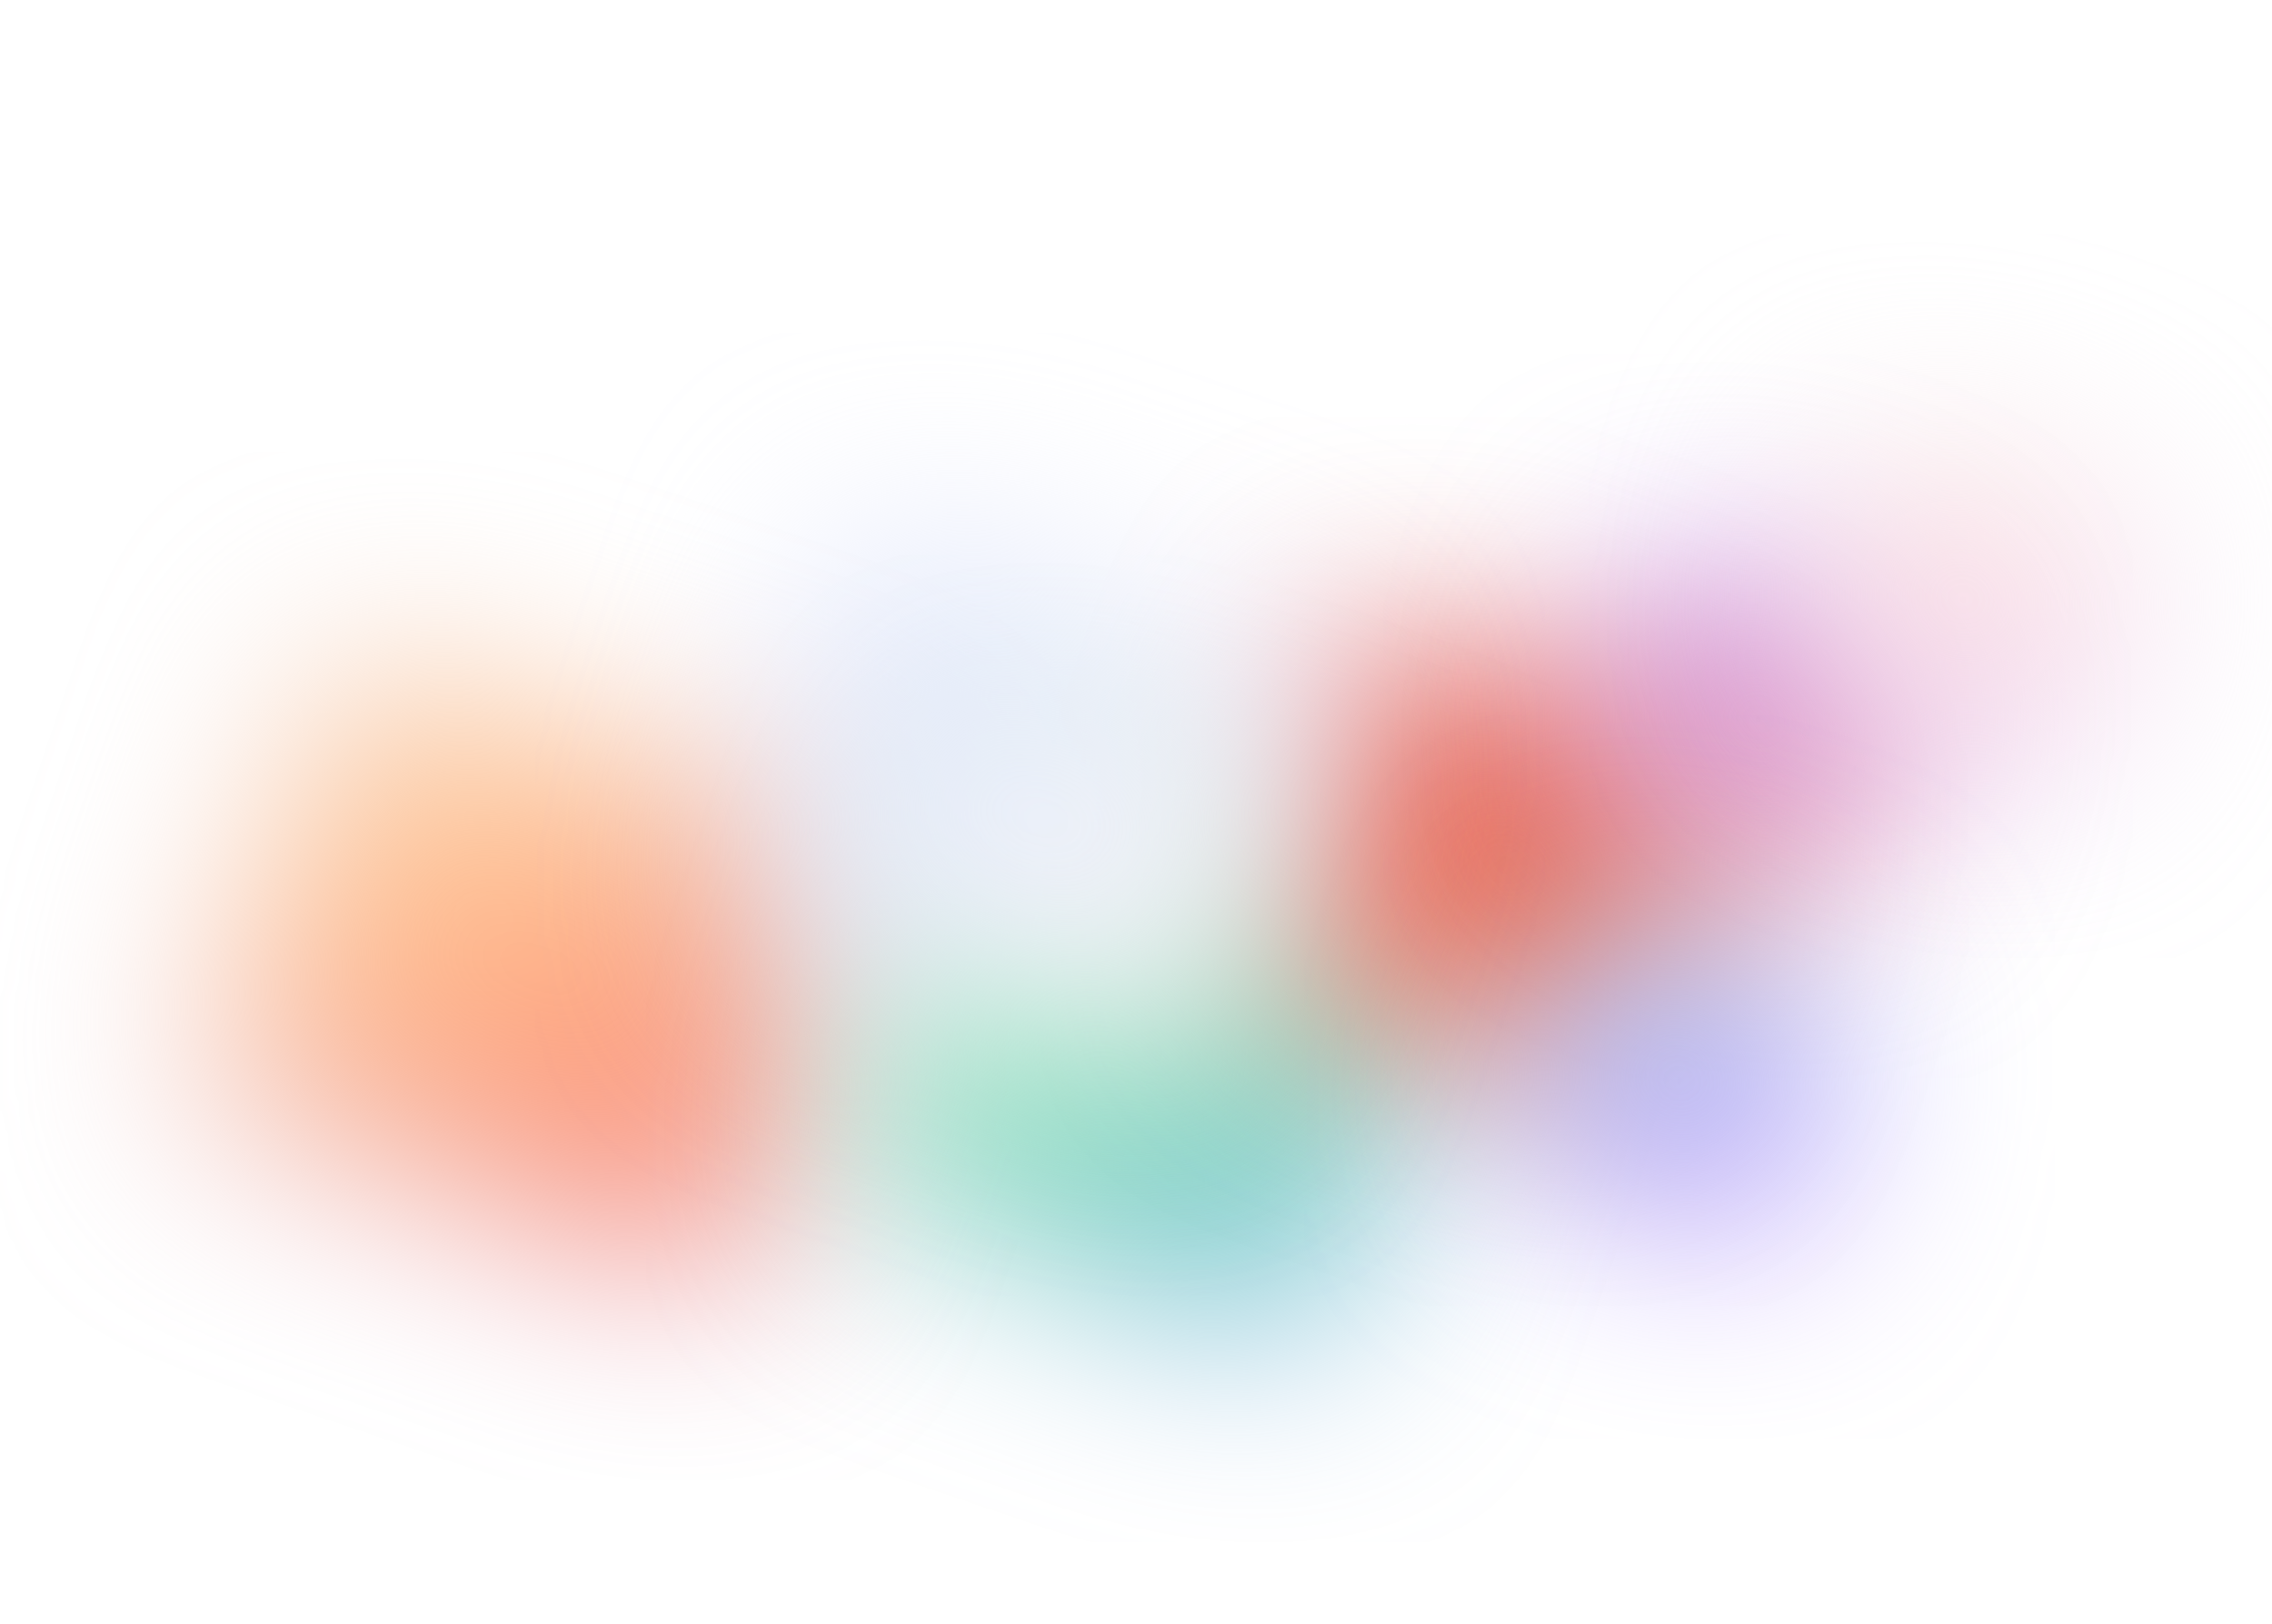
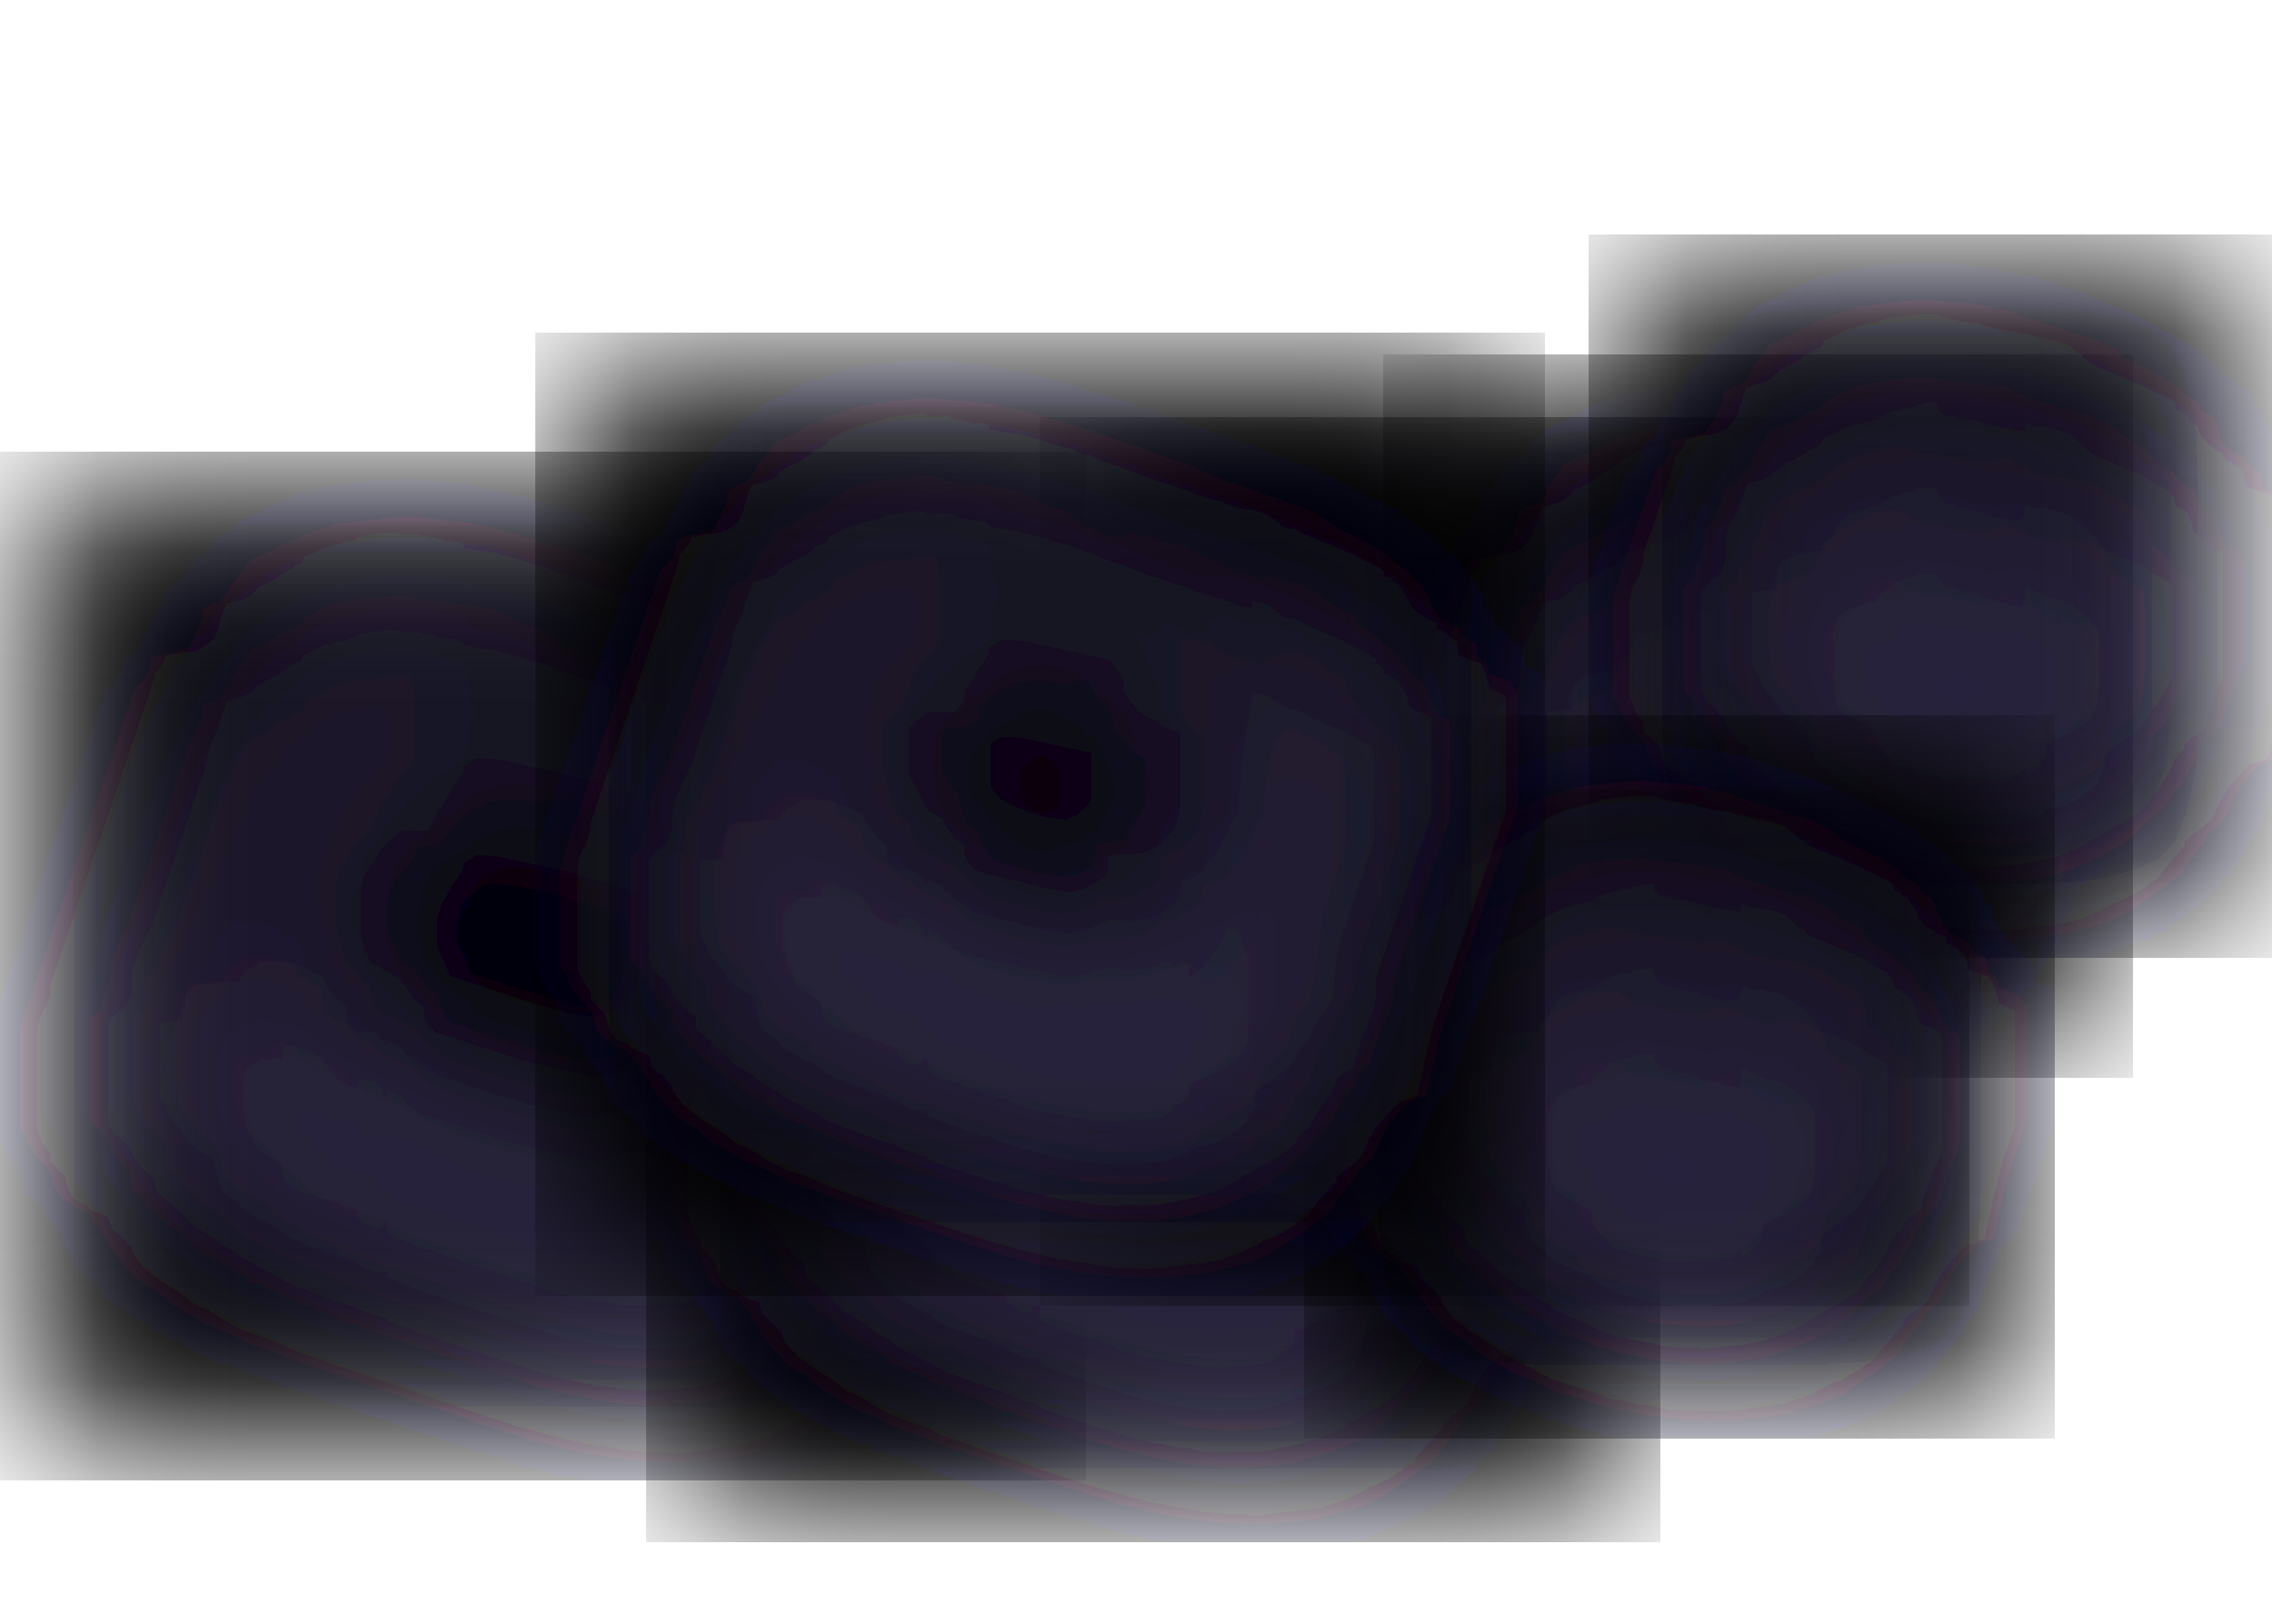
<svg xmlns="http://www.w3.org/2000/svg" width="1318" height="942" viewBox="0 0 1318 942" fill="none">
  <g filter="url(#filter0_df_2_343)">
    <rect x="203.034" y="382.05" width="323.953" height="266.333" rx="10" transform="rotate(18.7515 203.034 382.05)" fill="url(#paint0_linear_2_343)" />
  </g>
  <g filter="url(#filter1_df_2_343)">
    <rect x="576.874" y="442.482" width="280.865" height="255.034" rx="10" transform="rotate(18.7515 576.874 442.482)" fill="url(#paint1_linear_2_343)" />
  </g>
  <g filter="url(#filter2_df_2_343)">
    <rect x="790.293" y="362.371" width="244.959" height="207.417" rx="10" transform="rotate(18.7515 790.293 362.371)" fill="url(#paint2_linear_2_343)" />
  </g>
  <g filter="url(#filter3_df_2_343)">
    <rect x="966.189" y="325.774" width="159.583" height="135.195" rx="10" transform="rotate(18.7515 966.189 325.774)" fill="url(#paint3_linear_2_343)" />
  </g>
  <g filter="url(#filter4_df_2_343)">
    <rect x="1085.04" y="256.172" width="159.583" height="135.195" rx="10" transform="rotate(18.7515 1085.04 256.172)" fill="url(#paint4_linear_2_343)" />
  </g>
  <g filter="url(#filter5_df_2_343)">
    <rect x="920.363" y="535.226" width="159.583" height="135.195" rx="10" transform="rotate(18.7515 920.363 535.226)" fill="url(#paint5_linear_2_343)" />
  </g>
  <g filter="url(#filter6_df_2_343)">
    <rect x="507.8" y="313.346" width="283.259" height="239.7" rx="10" transform="rotate(18.7515 507.8 313.346)" fill="url(#paint6_linear_2_343)" />
  </g>
  <defs>
-     <filter id="filter0_df_2_343" x="-2.582" y="262.05" width="632.375" height="596.336" filterUnits="userSpaceOnUse" color-interpolation-filters="sRGB">
-       <feFlood flood-opacity="0" result="BackgroundImageFix" />
+     <filter id="filter0_df_2_343" x="-2.582" y="262.05" width="632.375" height="596.336" filterUnits="userSpaceOnUse" colorInterpolationFilters="sRGB">
+       <feFlood floodOpacity="0" result="BackgroundImageFix" />
      <feColorMatrix in="SourceAlpha" type="matrix" values="0 0 0 0 0 0 0 0 0 0 0 0 0 0 0 0 0 0 127 0" result="hardAlpha" />
      <feOffset dy="4" />
      <feGaussianBlur stdDeviation="10" />
      <feColorMatrix type="matrix" values="0 0 0 0 0.482 0 0 0 0 0.38 0 0 0 0 1 0 0 0 1 0" />
      <feBlend mode="normal" in2="BackgroundImageFix" result="effect1_dropShadow_2_343" />
      <feBlend mode="normal" in="SourceGraphic" in2="effect1_dropShadow_2_343" result="shape" />
      <feGaussianBlur stdDeviation="60" result="effect2_foregroundBlur_2_343" />
    </filter>
-     <filter id="filter1_df_2_343" x="374.889" y="322.482" width="587.942" height="571.786" filterUnits="userSpaceOnUse" color-interpolation-filters="sRGB">
-       <feFlood flood-opacity="0" result="BackgroundImageFix" />
+     <filter id="filter1_df_2_343" x="374.889" y="322.482" width="587.942" height="571.786" filterUnits="userSpaceOnUse" colorInterpolationFilters="sRGB">
+       <feFlood floodOpacity="0" result="BackgroundImageFix" />
      <feColorMatrix in="SourceAlpha" type="matrix" values="0 0 0 0 0 0 0 0 0 0 0 0 0 0 0 0 0 0 127 0" result="hardAlpha" />
      <feOffset dy="4" />
      <feGaussianBlur stdDeviation="10" />
      <feColorMatrix type="matrix" values="0 0 0 0 0.482 0 0 0 0 0.38 0 0 0 0 1 0 0 0 1 0" />
      <feBlend mode="normal" in2="BackgroundImageFix" result="effect1_dropShadow_2_343" />
      <feBlend mode="normal" in="SourceGraphic" in2="effect1_dropShadow_2_343" result="shape" />
      <feGaussianBlur stdDeviation="60" result="effect2_foregroundBlur_2_343" />
    </filter>
-     <filter id="filter2_df_2_343" x="603.616" y="242.371" width="538.635" height="515.154" filterUnits="userSpaceOnUse" color-interpolation-filters="sRGB">
-       <feFlood flood-opacity="0" result="BackgroundImageFix" />
+     <filter id="filter2_df_2_343" x="603.616" y="242.371" width="538.635" height="515.154" filterUnits="userSpaceOnUse" colorInterpolationFilters="sRGB">
+       <feFlood floodOpacity="0" result="BackgroundImageFix" />
      <feColorMatrix in="SourceAlpha" type="matrix" values="0 0 0 0 0 0 0 0 0 0 0 0 0 0 0 0 0 0 127 0" result="hardAlpha" />
      <feOffset dy="4" />
      <feGaussianBlur stdDeviation="10" />
      <feColorMatrix type="matrix" values="0 0 0 0 0.482 0 0 0 0 0.38 0 0 0 0 1 0 0 0 1 0" />
      <feBlend mode="normal" in2="BackgroundImageFix" result="effect1_dropShadow_2_343" />
      <feBlend mode="normal" in="SourceGraphic" in2="effect1_dropShadow_2_343" result="shape" />
      <feGaussianBlur stdDeviation="60" result="effect2_foregroundBlur_2_343" />
    </filter>
-     <filter id="filter3_df_2_343" x="802.729" y="205.774" width="434.573" height="419.319" filterUnits="userSpaceOnUse" color-interpolation-filters="sRGB">
-       <feFlood flood-opacity="0" result="BackgroundImageFix" />
+     <filter id="filter3_df_2_343" x="802.729" y="205.774" width="434.573" height="419.319" filterUnits="userSpaceOnUse" colorInterpolationFilters="sRGB">
+       <feFlood floodOpacity="0" result="BackgroundImageFix" />
      <feColorMatrix in="SourceAlpha" type="matrix" values="0 0 0 0 0 0 0 0 0 0 0 0 0 0 0 0 0 0 127 0" result="hardAlpha" />
      <feOffset dy="4" />
      <feGaussianBlur stdDeviation="10" />
      <feColorMatrix type="matrix" values="0 0 0 0 0.482 0 0 0 0 0.38 0 0 0 0 1 0 0 0 1 0" />
      <feBlend mode="normal" in2="BackgroundImageFix" result="effect1_dropShadow_2_343" />
      <feBlend mode="normal" in="SourceGraphic" in2="effect1_dropShadow_2_343" result="shape" />
      <feGaussianBlur stdDeviation="60" result="effect2_foregroundBlur_2_343" />
    </filter>
-     <filter id="filter4_df_2_343" x="921.576" y="136.172" width="434.573" height="419.319" filterUnits="userSpaceOnUse" color-interpolation-filters="sRGB">
-       <feFlood flood-opacity="0" result="BackgroundImageFix" />
+     <filter id="filter4_df_2_343" x="921.576" y="136.172" width="434.573" height="419.319" filterUnits="userSpaceOnUse" colorInterpolationFilters="sRGB">
+       <feFlood floodOpacity="0" result="BackgroundImageFix" />
      <feColorMatrix in="SourceAlpha" type="matrix" values="0 0 0 0 0 0 0 0 0 0 0 0 0 0 0 0 0 0 127 0" result="hardAlpha" />
      <feOffset dy="4" />
      <feGaussianBlur stdDeviation="10" />
      <feColorMatrix type="matrix" values="0 0 0 0 0.482 0 0 0 0 0.38 0 0 0 0 1 0 0 0 1 0" />
      <feBlend mode="normal" in2="BackgroundImageFix" result="effect1_dropShadow_2_343" />
      <feBlend mode="normal" in="SourceGraphic" in2="effect1_dropShadow_2_343" result="shape" />
      <feGaussianBlur stdDeviation="60" result="effect2_foregroundBlur_2_343" />
    </filter>
-     <filter id="filter5_df_2_343" x="756.903" y="415.226" width="434.573" height="419.319" filterUnits="userSpaceOnUse" color-interpolation-filters="sRGB">
-       <feFlood flood-opacity="0" result="BackgroundImageFix" />
+     <filter id="filter5_df_2_343" x="756.903" y="415.226" width="434.573" height="419.319" filterUnits="userSpaceOnUse" colorInterpolationFilters="sRGB">
+       <feFlood floodOpacity="0" result="BackgroundImageFix" />
      <feColorMatrix in="SourceAlpha" type="matrix" values="0 0 0 0 0 0 0 0 0 0 0 0 0 0 0 0 0 0 127 0" result="hardAlpha" />
      <feOffset dy="4" />
      <feGaussianBlur stdDeviation="10" />
      <feColorMatrix type="matrix" values="0 0 0 0 0.482 0 0 0 0 0.38 0 0 0 0 1 0 0 0 1 0" />
      <feBlend mode="normal" in2="BackgroundImageFix" result="effect1_dropShadow_2_343" />
      <feBlend mode="normal" in="SourceGraphic" in2="effect1_dropShadow_2_343" result="shape" />
      <feGaussianBlur stdDeviation="60" result="effect2_foregroundBlur_2_343" />
    </filter>
-     <filter id="filter6_df_2_343" x="310.745" y="193.346" width="585.279" height="558.035" filterUnits="userSpaceOnUse" color-interpolation-filters="sRGB">
-       <feFlood flood-opacity="0" result="BackgroundImageFix" />
+     <filter id="filter6_df_2_343" x="310.745" y="193.346" width="585.279" height="558.035" filterUnits="userSpaceOnUse" colorInterpolationFilters="sRGB">
+       <feFlood floodOpacity="0" result="BackgroundImageFix" />
      <feColorMatrix in="SourceAlpha" type="matrix" values="0 0 0 0 0 0 0 0 0 0 0 0 0 0 0 0 0 0 127 0" result="hardAlpha" />
      <feOffset dy="4" />
      <feGaussianBlur stdDeviation="10" />
      <feColorMatrix type="matrix" values="0 0 0 0 0.482 0 0 0 0 0.38 0 0 0 0 1 0 0 0 1 0" />
      <feBlend mode="normal" in2="BackgroundImageFix" result="effect1_dropShadow_2_343" />
      <feBlend mode="normal" in="SourceGraphic" in2="effect1_dropShadow_2_343" result="shape" />
      <feGaussianBlur stdDeviation="60" result="effect2_foregroundBlur_2_343" />
    </filter>
    <linearGradient id="paint0_linear_2_343" x1="248.388" y1="426.568" x2="628.198" y2="819.981" gradientUnits="userSpaceOnUse">
-       <stop offset="0.097" stop-color="#FFCA9A" />
-       <stop offset="1" stop-color="#FB4444" />
+       <stop offset="0.097" stopColor="#FFCA9A" />
+       <stop offset="1" stopColor="#FB4444" />
    </linearGradient>
    <linearGradient id="paint1_linear_2_343" x1="693.433" y1="442.482" x2="981.215" y2="833.443" gradientUnits="userSpaceOnUse">
-       <stop stop-color="#9AFF9E" />
-       <stop offset="1" stop-color="#448DFB" />
+       <stop stopColor="#9AFF9E" />
+       <stop offset="1" stopColor="#448DFB" />
    </linearGradient>
    <linearGradient id="paint2_linear_2_343" x1="682.511" y1="223.072" x2="974.972" y2="536.879" gradientUnits="userSpaceOnUse">
-       <stop stop-color="#D63447" />
-       <stop offset="1" stop-color="#F57B51" />
+       <stop stopColor="#D63447" />
+       <stop offset="1" stopColor="#F57B51" />
    </linearGradient>
    <linearGradient id="paint3_linear_2_343" x1="977.36" y1="342.722" x2="1077.86" y2="490.16" gradientUnits="userSpaceOnUse">
-       <stop offset="0" stop-color="#B980F0" />
-       <stop offset="1" stop-color="#FE9898" />
+       <stop offset="0" stopColor="#B980F0" />
+       <stop offset="1" stopColor="#FE9898" />
    </linearGradient>
    <linearGradient id="paint4_linear_2_343" x1="1068.28" y1="159.728" x2="1184.52" y2="401.223" gradientUnits="userSpaceOnUse">
-       <stop stop-color="#FFFFDD" />
-       <stop offset="1" stop-color="#FFD5E5" />
+       <stop stopColor="#FFFFDD" />
+       <stop offset="1" stopColor="#FFD5E5" />
    </linearGradient>
    <linearGradient id="paint5_linear_2_343" x1="986.59" y1="535.226" x2="1135.71" y2="752.361" gradientUnits="userSpaceOnUse">
-       <stop stop-color="#9ADCFF" />
-       <stop offset="1" stop-color="#E144FB" />
+       <stop stopColor="#9ADCFF" />
+       <stop offset="1" stopColor="#E144FB" />
    </linearGradient>
    <linearGradient id="paint6_linear_2_343" x1="466.727" y1="303.33" x2="793.422" y2="543.373" gradientUnits="userSpaceOnUse">
-       <stop stop-color="#D6E5FA" />
-       <stop offset="1" stop-color="#FFF9F9" />
+       <stop stopColor="#D6E5FA" />
+       <stop offset="1" stopColor="#FFF9F9" />
    </linearGradient>
  </defs>
</svg>
